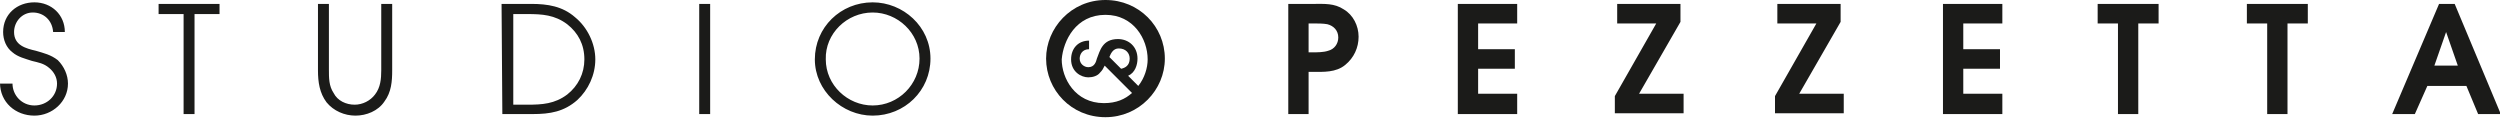
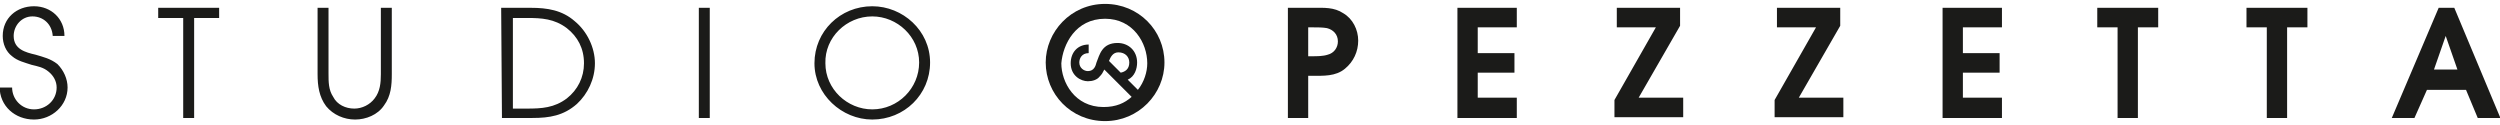
- <svg xmlns="http://www.w3.org/2000/svg" version="1.1" id="Ebene_1" x="0px" y="0px" viewBox="0 0 320 15.1" style="enable-background:new 0 0 320 15.1;" xml:space="preserve">
-   <style type="text/css">
+ <svg xmlns="http://www.w3.org/2000/svg" height="16" width="320" xml:space="preserve" viewBox="0 0 320 16" y="0px" x="0px" id="Ebene_1" version="1.1">
+   <defs id="defs15" />
+   <style id="style2" type="text/css">
	.st0{fill:#1B1B19;}
</style>
-   <g>
-     <g>
-       <path class="st0" d="M141.5,0c-4.4,0-7.6,3.6-7.6,7.5c0,4,3.2,7.5,7.6,7.5c4.3,0,7.6-3.5,7.6-7.5C149.1,3.4,145.8,0,141.5,0     M141.5,1.9c3.6,0,5.4,3.1,5.4,5.7c0,1.1-0.4,2.4-1.2,3.4l-1.3-1.3c0.9-0.4,1.2-1.4,1.2-2.2c0-1.5-1.1-2.5-2.5-2.5    c-2,0-2.3,1.5-2.7,2.5c-0.1,0.4-0.3,1.1-1.1,1.1c-0.5,0-1.1-0.4-1.1-1.1c0-0.5,0.3-1.2,1.2-1.2V5.2c-1.4,0-2.3,1-2.3,2.4    c0,1.6,1.3,2.3,2.2,2.3c0.6,0,1.2-0.2,1.5-0.6c0.3-0.3,0.4-0.5,0.6-0.9l3.5,3.5c-0.9,0.8-2,1.3-3.6,1.3c-3.7,0-5.4-3.2-5.4-5.6    C136.1,5.2,137.7,1.9,141.5,1.9 M142,7.3c0.2-0.5,0.5-1.1,1.2-1.1c0.9,0,1.4,0.6,1.4,1.3c0,0.9-0.6,1.2-1.1,1.3L142,7.3z" />
-       <path class="st0" d="M0,10.6c0,2.5,2,4.2,4.4,4.2c2.3,0,4.3-1.8,4.3-4.1c0-1.1-0.5-2.2-1.3-3C6.5,7,5.6,6.8,4.6,6.5    C3.3,6.2,1.8,5.8,1.8,4.1c0-1.3,1-2.5,2.4-2.5c1.4,0,2.5,1,2.6,2.5h1.5c0-2.2-1.7-3.8-3.9-3.8c-2.2,0-4,1.5-4,3.8    c0,1,0.4,2,1.2,2.6c0.7,0.6,1.6,0.8,2.5,1.1C4.9,8,5.6,8.1,6.3,8.7c0.6,0.5,1,1.2,1,2c0,1.6-1.3,2.8-2.9,2.8    c-1.6,0-2.8-1.3-2.8-2.8H0z M23.5,14.6h1.4V1.8h3.2V0.5h-7.8v1.3h3.2V14.6z M40.7,0.5V9c0,1.5,0.2,2.9,1.1,4.1    c0.9,1.1,2.3,1.7,3.7,1.7c1.4,0,2.9-0.6,3.7-1.8c0.9-1.2,1-2.6,1-4V0.5h-1.4V9c0,1.1-0.1,2.2-0.8,3.1c-0.6,0.8-1.6,1.3-2.6,1.3    c-1.1,0-2.2-0.5-2.7-1.5c-0.6-0.9-0.6-1.9-0.6-3V0.5H40.7z M64.3,14.6h3.9c2.2,0,4-0.3,5.7-1.8c1.4-1.3,2.3-3.2,2.3-5.2    c0-2-1-4.1-2.6-5.4C72,0.8,70.1,0.5,68,0.5h-3.8L64.3,14.6L64.3,14.6z M65.7,13.3V1.8h1.8c1.9,0,3.5,0.1,5.1,1.3    c1.4,1.1,2.2,2.6,2.2,4.5c0,1.8-0.8,3.4-2.2,4.5c-1.6,1.2-3.2,1.3-5.1,1.3H65.7z M89.5,14.6h1.4V0.5h-1.4V14.6z M111.7,0.3    c-4.1,0-7.4,3.2-7.4,7.3c0,4,3.5,7.2,7.4,7.2c4.1,0,7.4-3.2,7.4-7.3C119.1,3.4,115.6,0.3,111.7,0.3 M111.7,1.6c3.2,0,6,2.6,6,5.9    c0,3.3-2.7,6-6,6c-3.2,0-6-2.6-6-5.9C105.6,4.3,108.4,1.6,111.7,1.6L111.7,1.6z M167.5,14.6V9.2h0.5c1.4,0,3,0.1,4.2-0.9    c1.1-0.9,1.7-2.2,1.7-3.6c0-1.4-0.7-2.8-1.9-3.5c-1.2-0.8-2.5-0.7-3.8-0.7h-3.3v14.1H167.5z M167.5,6.7V3h0.5c0.6,0,1.4,0,1.9,0.1    c0.8,0.2,1.4,0.8,1.4,1.7c0,0.8-0.5,1.5-1.3,1.7c-0.6,0.2-1.4,0.2-2,0.2H167.5z M186.6,14.6h7.6V12h-5V8.8h4.7V6.3h-4.7V3h5V0.5    h-7.6V14.6z M206.7,12.3v2.2h8.8V12h-5.7l5.3-9.2V0.5H207V3h5L206.7,12.3z M227.2,12.3v2.2h8.8V12h-5.7l5.3-9.2V0.5h-8.1V3h5    L227.2,12.3z M248.7,14.6h7.6V12h-5V8.8h4.7V6.3h-4.7V3h5V0.5h-7.6V14.6z M271.1,14.6h2.6V3h2.6V0.5h-7.8V3h2.6L271.1,14.6    L271.1,14.6z M290.2,14.6h2.6V3h2.6V0.5h-7.8V3h2.6L290.2,14.6L290.2,14.6z M306.2,14.6h2.9l1.6-3.6h5l1.5,3.6h2.9l-5.9-14.1h-2    L306.2,14.6z M311.6,8.4l1.5-4.3l1.5,4.3H311.6z" />
+   <g transform="translate(-0.05,0.5)" id="g10">
+     <g id="g8">
+       <path style="fill:#1b1b19" id="path4" d="m 141.5,0 c -4.4,0 -7.6,3.6 -7.6,7.5 0,4 3.2,7.5 7.6,7.5 4.3,0 7.6,-3.5 7.6,-7.5 0,-4.1 -3.3,-7.5 -7.6,-7.5 m 0,1.9 c 3.6,0 5.4,3.1 5.4,5.7 0,1.1 -0.4,2.4 -1.2,3.4 l -1.3,-1.3 c 0.9,-0.4 1.2,-1.4 1.2,-2.2 0,-1.5 -1.1,-2.5 -2.5,-2.5 -2,0 -2.3,1.5 -2.7,2.5 -0.1,0.4 -0.3,1.1 -1.1,1.1 -0.5,0 -1.1,-0.4 -1.1,-1.1 0,-0.5 0.3,-1.2 1.2,-1.2 V 5.2 c -1.4,0 -2.3,1 -2.3,2.4 0,1.6 1.3,2.3 2.2,2.3 0.6,0 1.2,-0.2 1.5,-0.6 0.3,-0.3 0.4,-0.5 0.6,-0.9 l 3.5,3.5 c -0.9,0.8 -2,1.3 -3.6,1.3 -3.7,0 -5.4,-3.2 -5.4,-5.6 0.2,-2.4 1.8,-5.7 5.6,-5.7 m 0.5,5.4 c 0.2,-0.5 0.5,-1.1 1.2,-1.1 0.9,0 1.4,0.6 1.4,1.3 0,0.9 -0.6,1.2 -1.1,1.3 z" class="st0" />
+       <path style="fill:#1b1b19" id="path6" d="m 0,10.6 c 0,2.5 2,4.2 4.4,4.2 2.3,0 4.3,-1.8 4.3,-4.1 C 8.7,9.6 8.2,8.5 7.4,7.7 6.5,7 5.6,6.8 4.6,6.5 3.3,6.2 1.8,5.8 1.8,4.1 c 0,-1.3 1,-2.5 2.4,-2.5 1.4,0 2.5,1 2.6,2.5 H 8.3 C 8.3,1.9 6.6,0.3 4.4,0.3 c -2.2,0 -4,1.5 -4,3.8 0,1 0.4,2 1.2,2.6 0.7,0.6 1.6,0.8 2.5,1.1 0.8,0.2 1.5,0.3 2.2,0.9 0.6,0.5 1,1.2 1,2 0,1.6 -1.3,2.8 -2.9,2.8 -1.6,0 -2.8,-1.3 -2.8,-2.8 H 0 Z m 23.5,4 h 1.4 V 1.8 h 3.2 V 0.5 h -7.8 v 1.3 h 3.2 z M 40.7,0.5 V 9 c 0,1.5 0.2,2.9 1.1,4.1 0.9,1.1 2.3,1.7 3.7,1.7 1.4,0 2.9,-0.6 3.7,-1.8 0.9,-1.2 1,-2.6 1,-4 V 0.5 H 48.8 V 9 c 0,1.1 -0.1,2.2 -0.8,3.1 -0.6,0.8 -1.6,1.3 -2.6,1.3 -1.1,0 -2.2,-0.5 -2.7,-1.5 C 42.1,11 42.1,10 42.1,8.9 V 0.5 Z m 23.6,14.1 h 3.9 c 2.2,0 4,-0.3 5.7,-1.8 1.4,-1.3 2.3,-3.2 2.3,-5.2 0,-2 -1,-4.1 -2.6,-5.4 C 72,0.8 70.1,0.5 68,0.5 h -3.8 z m 1.4,-1.3 V 1.8 h 1.8 c 1.9,0 3.5,0.1 5.1,1.3 1.4,1.1 2.2,2.6 2.2,4.5 0,1.8 -0.8,3.4 -2.2,4.5 -1.6,1.2 -3.2,1.3 -5.1,1.3 h -1.8 z m 23.8,1.3 h 1.4 V 0.5 H 89.5 Z M 111.7,0.3 c -4.1,0 -7.4,3.2 -7.4,7.3 0,4 3.5,7.2 7.4,7.2 4.1,0 7.4,-3.2 7.4,-7.3 0,-4.1 -3.5,-7.2 -7.4,-7.2 m 0,1.3 c 3.2,0 6,2.6 6,5.9 0,3.3 -2.7,6 -6,6 -3.2,0 -6,-2.6 -6,-5.9 -0.1,-3.3 2.7,-6 6,-6 z m 55.8,13 V 9.2 h 0.5 c 1.4,0 3,0.1 4.2,-0.9 1.1,-0.9 1.7,-2.2 1.7,-3.6 0,-1.4 -0.7,-2.8 -1.9,-3.5 -1.2,-0.8 -2.5,-0.7 -3.8,-0.7 h -3.3 v 14.1 z m 0,-7.9 V 3 h 0.5 c 0.6,0 1.4,0 1.9,0.1 0.8,0.2 1.4,0.8 1.4,1.7 0,0.8 -0.5,1.5 -1.3,1.7 -0.6,0.2 -1.4,0.2 -2,0.2 z m 19.1,7.9 h 7.6 V 12 h -5 V 8.8 h 4.7 V 6.3 h -4.7 V 3 h 5 V 0.5 h -7.6 z m 20.1,-2.3 v 2.2 h 8.8 V 12 h -5.7 l 5.3,-9.2 V 0.5 H 207 V 3 h 5 z m 20.5,0 v 2.2 H 236 V 12 h -5.7 l 5.3,-9.2 V 0.5 h -8.1 V 3 h 5 z m 21.5,2.3 h 7.6 V 12 h -5 V 8.8 H 256 V 6.3 h -4.7 V 3 h 5 V 0.5 h -7.6 z m 22.4,0 h 2.6 V 3 h 2.6 V 0.5 h -7.8 V 3 h 2.6 z m 19.1,0 h 2.6 V 3 h 2.6 V 0.5 h -7.8 V 3 h 2.6 z m 16,0 h 2.9 l 1.6,-3.6 h 5 l 1.5,3.6 h 2.9 L 314.2,0.5 h -2 z m 5.4,-6.2 1.5,-4.3 1.5,4.3 z" class="st0" />
    </g>
  </g>
</svg>
